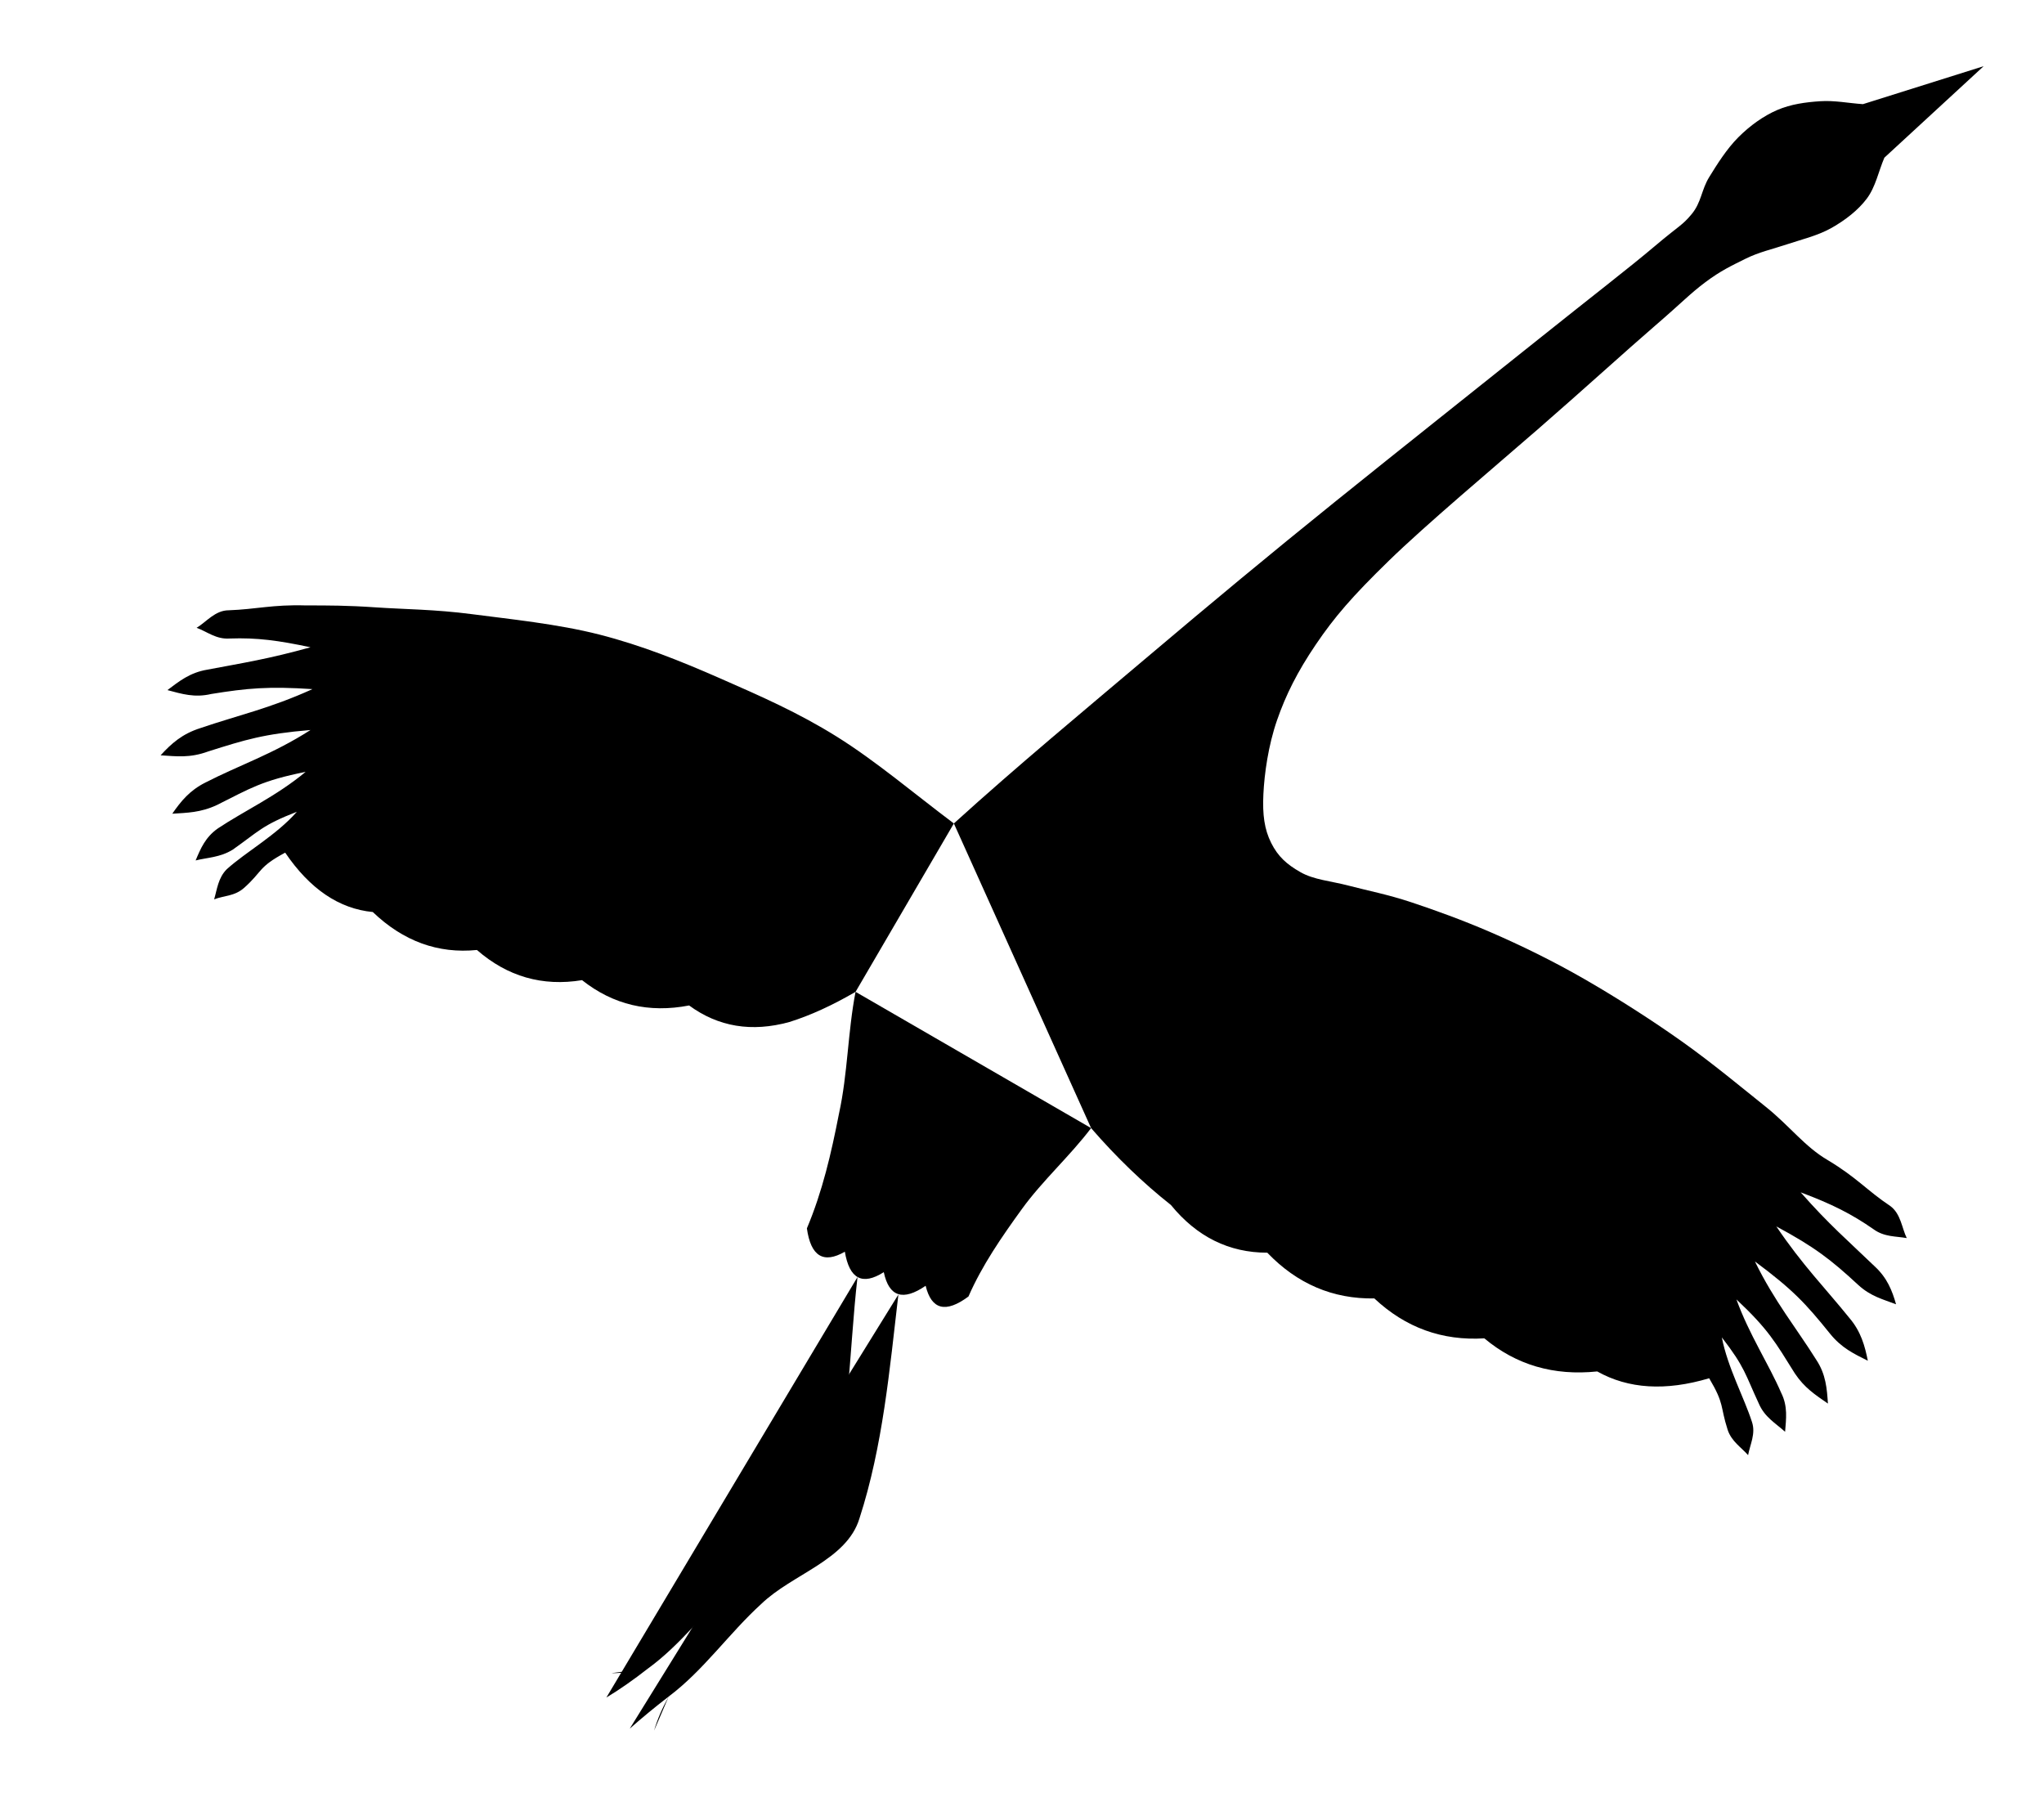
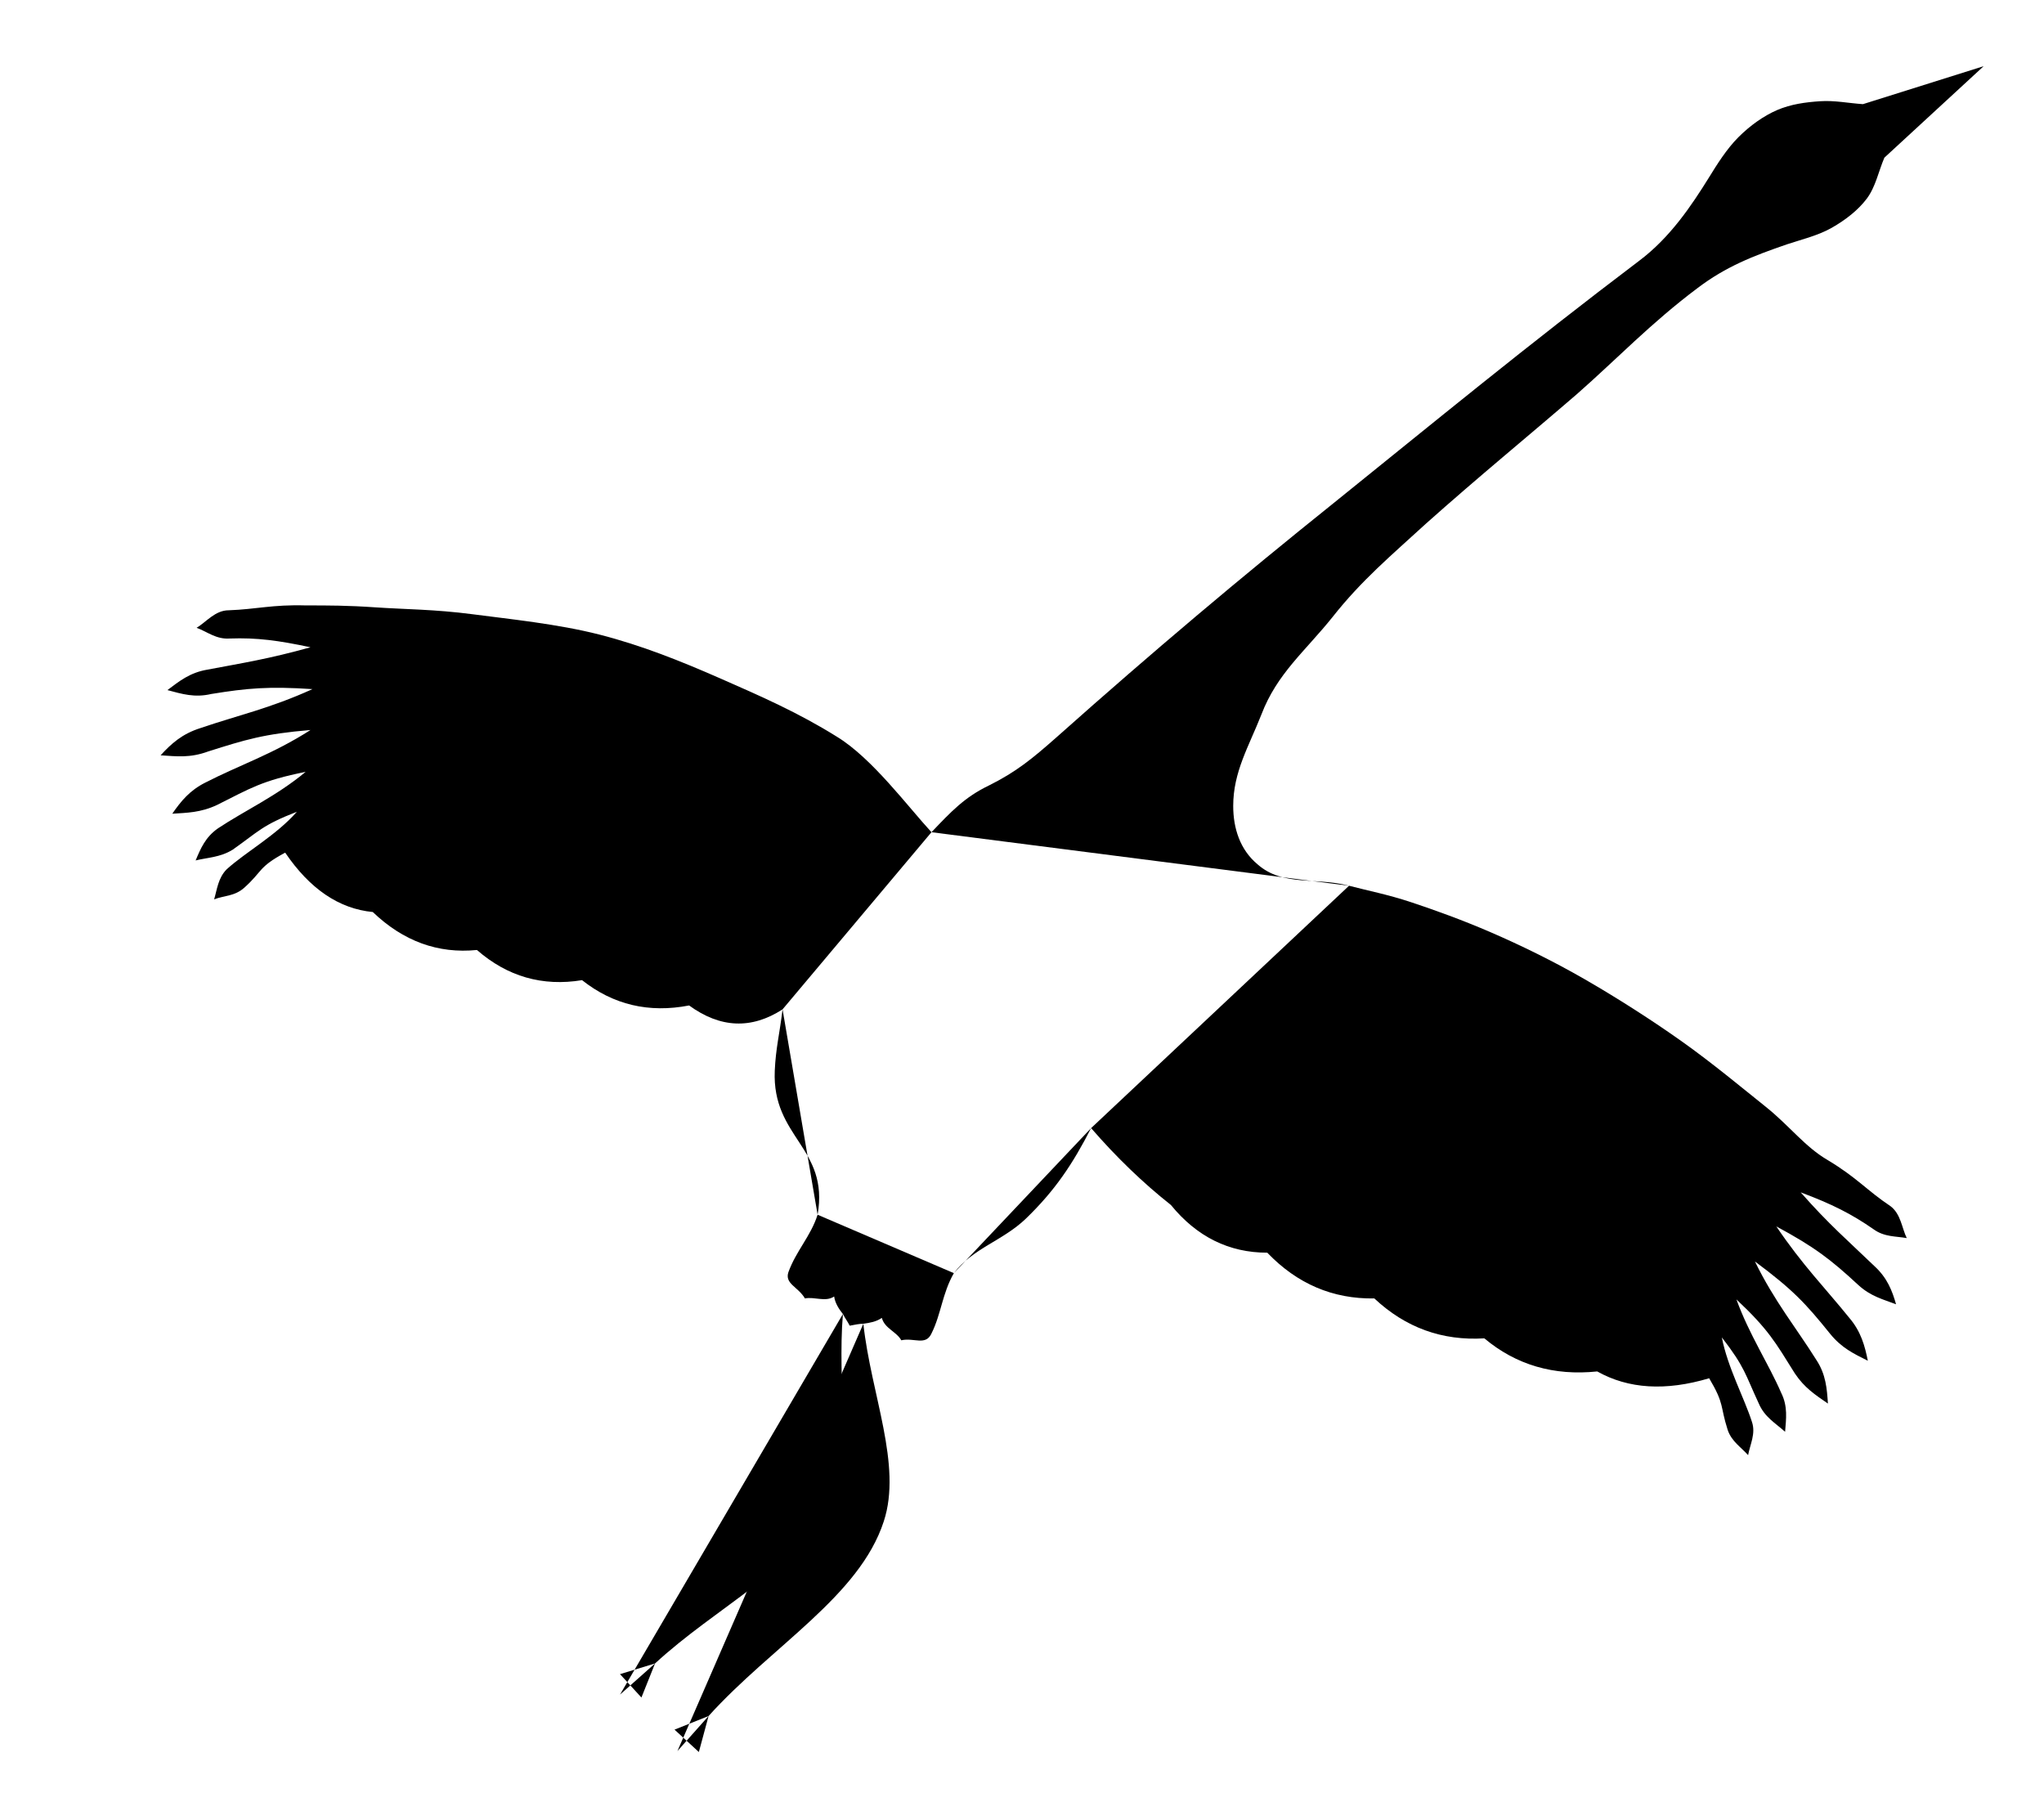
<svg xmlns="http://www.w3.org/2000/svg" viewBox="-118 -104 210 186">
  <g>
-     <path d="M -20 -19.4 C -13.5 -25.3 -6.5 -31.1 0 -36.6 C 6.5 -42.1 12.4 -47 19.1 -52.4 C 25.8 -57.8 34.5 -64.7 40 -69.1 C 45.5 -73.5 49.4 -76.5 52 -78.7 C 54.6 -80.9 54.8 -80.8 55.8 -82 C 56.8 -83.2 56.8 -84.5 57.6 -85.8 C 58.4 -87.1 59.4 -88.7 60.6 -89.9 C 61.8 -91.1 63.2 -92.1 64.6 -92.7 C 66 -93.3 67.5 -93.5 69 -93.6 C 70.5 -93.7 71.9 -93.4 73.4 -93.3 L 85.8 -97.2 L 75.6 -87.8 C 75 -86.4 74.7 -84.8 73.8 -83.6 C 72.9 -82.4 71.6 -81.4 70.2 -80.6 C 68.8 -79.8 67.1 -79.4 65.6 -78.9 C 64.1 -78.4 62.7 -78.1 61.3 -77.4 C 59.9 -76.7 58.8 -76.2 57.2 -75 C 55.6 -73.8 54.9 -73 52 -70.5 C 49.1 -68 44.6 -63.9 40 -59.9 C 35.4 -55.9 28.5 -50.1 24.7 -46.4 C 20.9 -42.7 19.1 -40.6 17.2 -37.8 C 15.3 -35 14.1 -32.6 13.2 -30 C 12.3 -27.4 11.9 -24.5 11.8 -22.4 C 11.7 -20.3 11.9 -18.8 12.6 -17.4 C 13.3 -16 14.2 -15.2 15.6 -14.4 C 17 -13.6 18.7 -13.5 20.6 -13 C 22.5 -12.5 24.6 -12.1 27 -11.3 C 29.4 -10.5 32.2 -9.5 35.2 -8.2 C 38.2 -6.9 41.5 -5.3 44.8 -3.4 C 48.1 -1.5 51.7 0.8 54.8 3 C 57.9 5.2 60.9 7.7 63.4 9.7 C 65.9 11.7 67.4 13.8 69.8 15.2 C 72.8 17 73.8 18.3 76.2 19.9 C 77.3 20.7 77.4 22.2 77.9 23.2 C 76.8 23 75.6 23.1 74.5 22.3 C 72.2 20.7 70.2 19.7 67 18.5 C 69.9 21.8 71.9 23.5 74.6 26.1 C 75.9 27.3 76.4 28.6 76.8 30 C 75.5 29.5 74.2 29.2 72.9 28 C 70.1 25.4 68.4 24.1 64.5 22 C 67.2 26 69.5 28.3 72 31.4 C 73.2 32.8 73.6 34.3 73.9 35.8 C 72.5 35.1 71.2 34.5 70 33 C 67.5 29.9 66.2 28.5 62.3 25.6 C 64.3 29.7 66.6 32.5 68.6 35.7 C 69.6 37.2 69.7 38.7 69.8 40.2 C 68.5 39.3 67.4 38.6 66.4 37.1 C 64.4 33.9 63.7 32.6 60.4 29.5 C 61.7 33.1 63.7 36.1 65 39.1 C 65.7 40.5 65.5 41.8 65.4 43.1 C 64.4 42.2 63.3 41.6 62.7 40.2 C 61.3 37.2 61.3 36.5 58.9 33.4 C 59.5 36.5 61.2 39.6 62 42.1 C 62.4 43.3 61.8 44.4 61.6 45.5 C 60.9 44.7 59.9 44.1 59.5 42.9 C 58.7 40.4 59.2 40.3 57.6 37.6 Q 50.9 39.6 46.1 36.9 Q 39.4 37.6 34.5 33.5 Q 28 33.9 23.2 29.4 Q 16.8 29.5 12.2 24.7 Q 6.3 24.7 2.3 19.8 Q -2 16.4 -5.9 11.9" />
+     <path d="M -22.3 -18.5 C -20.3 -20.6 -18.9 -22.1 -16.4 -23.3 C -13.6 -24.7 -12 -26 -9.4 -28.3 C 0.6 -37.2 9.4 -44.6 19 -52.3 C 29.3 -60.6 38.9 -68.5 50.4 -77.2 C 53.6 -79.6 55.8 -82.9 57.6 -85.8 C 58.4 -87.1 59.4 -88.7 60.6 -89.9 C 61.8 -91.1 63.2 -92.1 64.6 -92.7 C 66 -93.3 67.5 -93.5 69 -93.6 C 70.5 -93.7 71.9 -93.4 73.4 -93.3 L 85.8 -97.2 L 75.6 -87.8 C 75 -86.4 74.7 -84.8 73.8 -83.6 C 72.9 -82.4 71.6 -81.4 70.2 -80.6 C 68.8 -79.8 67.1 -79.4 65.6 -78.9 C 62.1 -77.7 59.3 -76.6 56.4 -74.4 C 51.6 -70.8 48.1 -67.1 44 -63.5 C 38.9 -59.1 34 -55.1 28.5 -50.2 C 24.9 -46.9 21.9 -44.4 18.9 -40.6 C 16.1 -37.1 13.2 -34.8 11.6 -30.6 C 10.3 -27.3 8.7 -24.7 8.7 -21.2 C 8.7 -18.9 9.4 -16.7 11.2 -15.2 C 13.8 -12.9 17.2 -13.9 20.6 -13" />
    <path class="fine" d="M 65.7 -85.8 Q 65.8 -88.2 68.2 -87.7 Q 68.1 -85.2 65.7 -85.8 M 76.2 -90.4 L 83.4 -95.7 M 59.4 -87 Q 63.6 -88 65.6 -92.4 M 64.6 -83.4 C 61.5 -79.5 50.9 -75.3 40.6 -67.6" />
-     <path class="fine" d="M 2.3 0.1 C 7.6 1.3 13 2.2 18.2 3.5 C 23.4 4.9 28.5 6.3 33.5 8.2 C 38.5 10.2 43.7 12.7 48 15.1 C 52.3 17.5 55.4 20.1 59.1 22.6 M 43 12.5 Q 47.4 24 46.1 36.9 M 17.2 3.3 Q 17.6 15 12.2 24.7" />
  </g>
  <g>
-     <path d="M -20 -19.4 C -24 -22.4 -28 -25.8 -32 -28.3 C -36 -30.8 -39.9 -32.5 -44 -34.3 C -48.1 -36.1 -52.1 -37.7 -56.4 -38.8 C -60.7 -39.9 -65.7 -40.4 -69.5 -40.9 C -73.3 -41.4 -76.5 -41.4 -79.4 -41.6 C -82.3 -41.8 -84.2 -41.8 -86.6 -41.8 C -90 -41.9 -91.7 -41.4 -94.5 -41.3 C -95.9 -41.3 -96.8 -40.1 -97.8 -39.5 C -96.7 -39.1 -95.8 -38.3 -94.4 -38.4 C -91.6 -38.5 -89.4 -38.2 -86.1 -37.5 C -90.4 -36.3 -93 -35.9 -96.7 -35.2 C -98.5 -34.9 -99.6 -34 -100.8 -33.1 C -99.3 -32.7 -98 -32.3 -96.3 -32.7 C -92.6 -33.3 -90.4 -33.5 -85.9 -33.2 C -90.3 -31.2 -93.6 -30.5 -97.4 -29.2 C -99.3 -28.6 -100.4 -27.6 -101.5 -26.4 C -99.9 -26.3 -98.5 -26.1 -96.6 -26.8 C -92.8 -28 -90.9 -28.6 -86.1 -29 C -90 -26.5 -93.4 -25.4 -96.9 -23.6 C -98.5 -22.8 -99.4 -21.7 -100.3 -20.4 C -98.8 -20.5 -97.4 -20.5 -95.7 -21.3 C -92.3 -23 -91.1 -23.8 -86.6 -24.7 C -89.6 -22.2 -92.9 -20.7 -95.6 -18.9 C -96.9 -18 -97.4 -16.8 -97.9 -15.6 C -96.7 -15.9 -95.4 -15.9 -94.1 -16.7 C -91.4 -18.6 -91.1 -19.2 -87.5 -20.6 C -89.6 -18.2 -92.7 -16.5 -94.7 -14.7 C -95.6 -13.8 -95.7 -12.6 -96 -11.6 C -95 -12 -93.9 -11.9 -92.9 -12.8 C -91 -14.5 -91.5 -14.9 -88.7 -16.4 Q -84.9 -10.8 -79.7 -10.3 Q -75 -5.8 -69 -6.4 Q -64.3 -2.3 -58.2 -3.3 Q -53.4 0.5 -47.2 -0.7 Q -42.7 2.6 -36.9 1 Q -33.7 0 -30.1 -2.1" />
-     <path class="fine" d="M -25.8 -15.1 C -30.4 -17.2 -35 -19.5 -39.7 -21.4 C -44.4 -23.3 -49.1 -25.1 -53.9 -26.4 C -58.8 -27.6 -64.2 -28.6 -68.8 -29.1 C -73.3 -29.6 -77.2 -29.3 -81.4 -29.4 M -64.5 -28.4 Q -68.9 -17.4 -69 -6.4 M -41.2 -22 Q -40.6 -9.6 -36.9 1" />
+     <path d="M 20.6 -13 C 22.5 -12.5 24.6 -12.1 27 -11.3 C 29.4 -10.5 32.2 -9.5 35.2 -8.2 C 38.2 -6.9 41.5 -5.3 44.8 -3.4 C 48.1 -1.5 51.7 0.8 54.8 3 C 57.9 5.2 60.9 7.7 63.4 9.7 C 65.9 11.7 67.4 13.8 69.8 15.2 C 72.8 17 73.8 18.3 76.2 19.9 C 77.3 20.7 77.4 22.2 77.9 23.2 C 76.8 23 75.6 23.1 74.5 22.3 C 72.2 20.7 70.2 19.7 67 18.5 C 69.9 21.8 71.9 23.5 74.6 26.1 C 75.9 27.3 76.4 28.6 76.8 30 C 75.5 29.5 74.2 29.2 72.9 28 C 70.1 25.4 68.4 24.1 64.5 22 C 67.2 26 69.5 28.3 72 31.4 C 73.2 32.8 73.6 34.3 73.9 35.8 C 72.5 35.1 71.2 34.5 70 33 C 67.5 29.9 66.2 28.5 62.3 25.6 C 64.3 29.7 66.6 32.5 68.6 35.7 C 69.6 37.2 69.7 38.7 69.8 40.2 C 68.5 39.3 67.4 38.6 66.4 37.1 C 64.4 33.9 63.7 32.6 60.4 29.5 C 61.7 33.1 63.7 36.1 65 39.1 C 65.7 40.5 65.5 41.8 65.4 43.1 C 64.4 42.2 63.3 41.6 62.7 40.2 C 61.3 37.2 61.3 36.5 58.9 33.4 C 59.5 36.5 61.2 39.6 62 42.1 C 62.4 43.3 61.8 44.4 61.6 45.5 C 60.9 44.7 59.9 44.1 59.5 42.9 C 58.7 40.4 59.2 40.3 57.6 37.6 Q 50.9 39.6 46.1 36.9 Q 39.4 37.6 34.5 33.5 Q 28 33.9 23.2 29.4 Q 16.8 29.5 12.2 24.7 Q 6.3 24.7 2.3 19.8 Q -2 16.4 -5.9 11.9" />
+     <path class="fine" d="M 12 2.1 C 14 2.5 16.1 2.9 18.2 3.5 C 23.4 4.9 28.5 6.3 33.5 8.2 C 38.5 10.2 43.7 12.7 48 15.1 C 52.3 17.5 55.4 20.1 59.1 22.6 M 43 12.5 Q 47.4 24 46.1 36.9 M 17.2 3.3 Q 17.6 15 12.2 24.7" />
  </g>
  <g>
-     <path d="M -30.1 -2.1 C -30.9 2 -30.9 6.3 -31.8 10.4 C -32.6 14.5 -33.5 18.4 -35.1 22.2 Q -34.5 26.5 -31.2 24.6 Q -30.5 28.8 -27.2 26.7 Q -26.4 30.5 -22.9 28.1 Q -22 31.8 -18.5 29.2 C -17.1 26 -15.1 23.1 -13 20.2 C -10.9 17.3 -8.1 14.8 -5.9 11.9" />
+     <path d="M -22.3 -18.5 C -24.7 -21.1 -28.4 -26.1 -32 -28.3 C -36 -30.8 -39.9 -32.5 -44 -34.3 C -48.1 -36.1 -52.1 -37.7 -56.4 -38.8 C -60.7 -39.9 -65.7 -40.4 -69.5 -40.9 C -73.3 -41.4 -76.5 -41.4 -79.4 -41.6 C -82.3 -41.8 -84.2 -41.8 -86.6 -41.8 C -90 -41.9 -91.7 -41.4 -94.5 -41.3 C -95.9 -41.3 -96.8 -40.1 -97.8 -39.5 C -96.7 -39.1 -95.8 -38.3 -94.4 -38.4 C -91.6 -38.5 -89.4 -38.2 -86.1 -37.5 C -90.4 -36.3 -93 -35.9 -96.7 -35.2 C -98.5 -34.9 -99.6 -34 -100.8 -33.1 C -99.3 -32.7 -98 -32.3 -96.3 -32.7 C -92.6 -33.3 -90.4 -33.5 -85.9 -33.2 C -90.3 -31.2 -93.6 -30.5 -97.4 -29.2 C -99.3 -28.6 -100.4 -27.6 -101.5 -26.4 C -99.9 -26.3 -98.5 -26.1 -96.6 -26.8 C -92.8 -28 -90.9 -28.6 -86.1 -29 C -90 -26.5 -93.4 -25.4 -96.9 -23.6 C -98.5 -22.8 -99.4 -21.7 -100.3 -20.4 C -98.8 -20.5 -97.4 -20.5 -95.7 -21.3 C -92.3 -23 -91.1 -23.8 -86.6 -24.7 C -89.6 -22.2 -92.9 -20.7 -95.6 -18.9 C -96.9 -18 -97.4 -16.8 -97.9 -15.6 C -96.7 -15.9 -95.4 -15.9 -94.1 -16.7 C -91.4 -18.6 -91.1 -19.2 -87.5 -20.6 C -89.6 -18.2 -92.7 -16.5 -94.7 -14.7 C -95.6 -13.8 -95.7 -12.6 -96 -11.6 C -95 -12 -93.9 -11.9 -92.9 -12.8 C -91 -14.5 -91.5 -14.9 -88.7 -16.4 Q -84.9 -10.8 -79.7 -10.3 Q -75 -5.8 -69 -6.4 Q -64.3 -2.3 -58.2 -3.3 Q -53.4 0.5 -47.2 -0.7 Q -42.4 2.8 -37.6 -0.3" />
+     <path class="fine" d="M -33 -18.4 C -35.2 -19.4 -37.4 -20.4 -39.7 -21.4 C -44.4 -23.3 -49.1 -25.1 -53.9 -26.4 C -58.8 -27.6 -64.2 -28.6 -68.8 -29.1 C -73.3 -29.6 -77.2 -29.3 -81.4 -29.4 M -64.5 -28.4 Q -68.9 -17.4 -69 -6.4 M -46.8 -24.1 Q -48.6 -12.4 -47.2 -0.7" />
  </g>
  <g>
-     <path d="M -29.9 27.2 C -30.8 35.1 -30.7 43.3 -33.1 50.9 C -34.3 54.8 -39.5 56 -42.6 58.8 C -45.6 61.6 -48.1 65 -51.4 67.4 Q -53.7 69.2 -55.7 70.4 M -51.4 67.4 Q -53.5 67.9 -55.2 67.9" />
-     <path d="M -25.7 29 C -26.6 36.7 -27.3 44.6 -29.7 52 C -31 56.3 -36.6 57.7 -39.8 60.8 C -43.1 63.8 -45.7 67.6 -49.3 70.3 Q -51.5 72 -53.3 73.6 M -49.3 70.3 Q -50.3 72.1 -50.8 73.8" />
+     <path d="M -37.6 -0.3 C -37.9 2.2 -38.3 3.7 -38.4 6 C -38.7 12.9 -32.8 13.9 -34 20.8 M -20 26.8 C -18 24.2 -15 23.5 -12.6 21.2 C -9.6 18.3 -7.8 15.6 -5.9 11.9" />
+     <path d="M -34 20.8 C -34.7 23 -36.2 24.5 -37 26.7 C -37.4 27.9 -36 28.2 -35.3 29.4 C -34.3 29.2 -33.2 29.8 -32.3 29.2 C -32.2 29.9 -31.8 30.5 -31.4 31 C -31.2 31.4 -30.9 31.8 -30.7 32.2 C -30.2 32.1 -29.7 32 -29.3 32 C -28.6 31.9 -28 31.8 -27.4 31.4 C -27.1 32.5 -25.9 32.8 -25.4 33.7 C -24.1 33.4 -22.9 34.3 -22.3 33 C -21.3 31 -21.2 28.9 -20 26.8" />
+     <path class="fine" d="M -32.3 29.2 L -28.8 23.8 M -27.4 31.4 L -25.8 25.1" />
+   </g>
+   <g>
+     <path d="M -31.4 31 C -32 38.2 -30.4 45.5 -33.1 50.9 C -36.3 57.3 -44.4 61.1 -50.7 66.9 L -54.3 70.1 M -52.1 70.4 L -50.7 66.9 L -54.3 68" />
+     <path d="M -29.3 32 C -28.5 39.3 -25.3 46.5 -27.2 52.3 C -29.7 60 -38.7 65.1 -45.2 72.3 L -48.4 75.9 M -46.2 76 L -45.2 72.3 L -48.7 73.7" />
  </g>
</svg>
